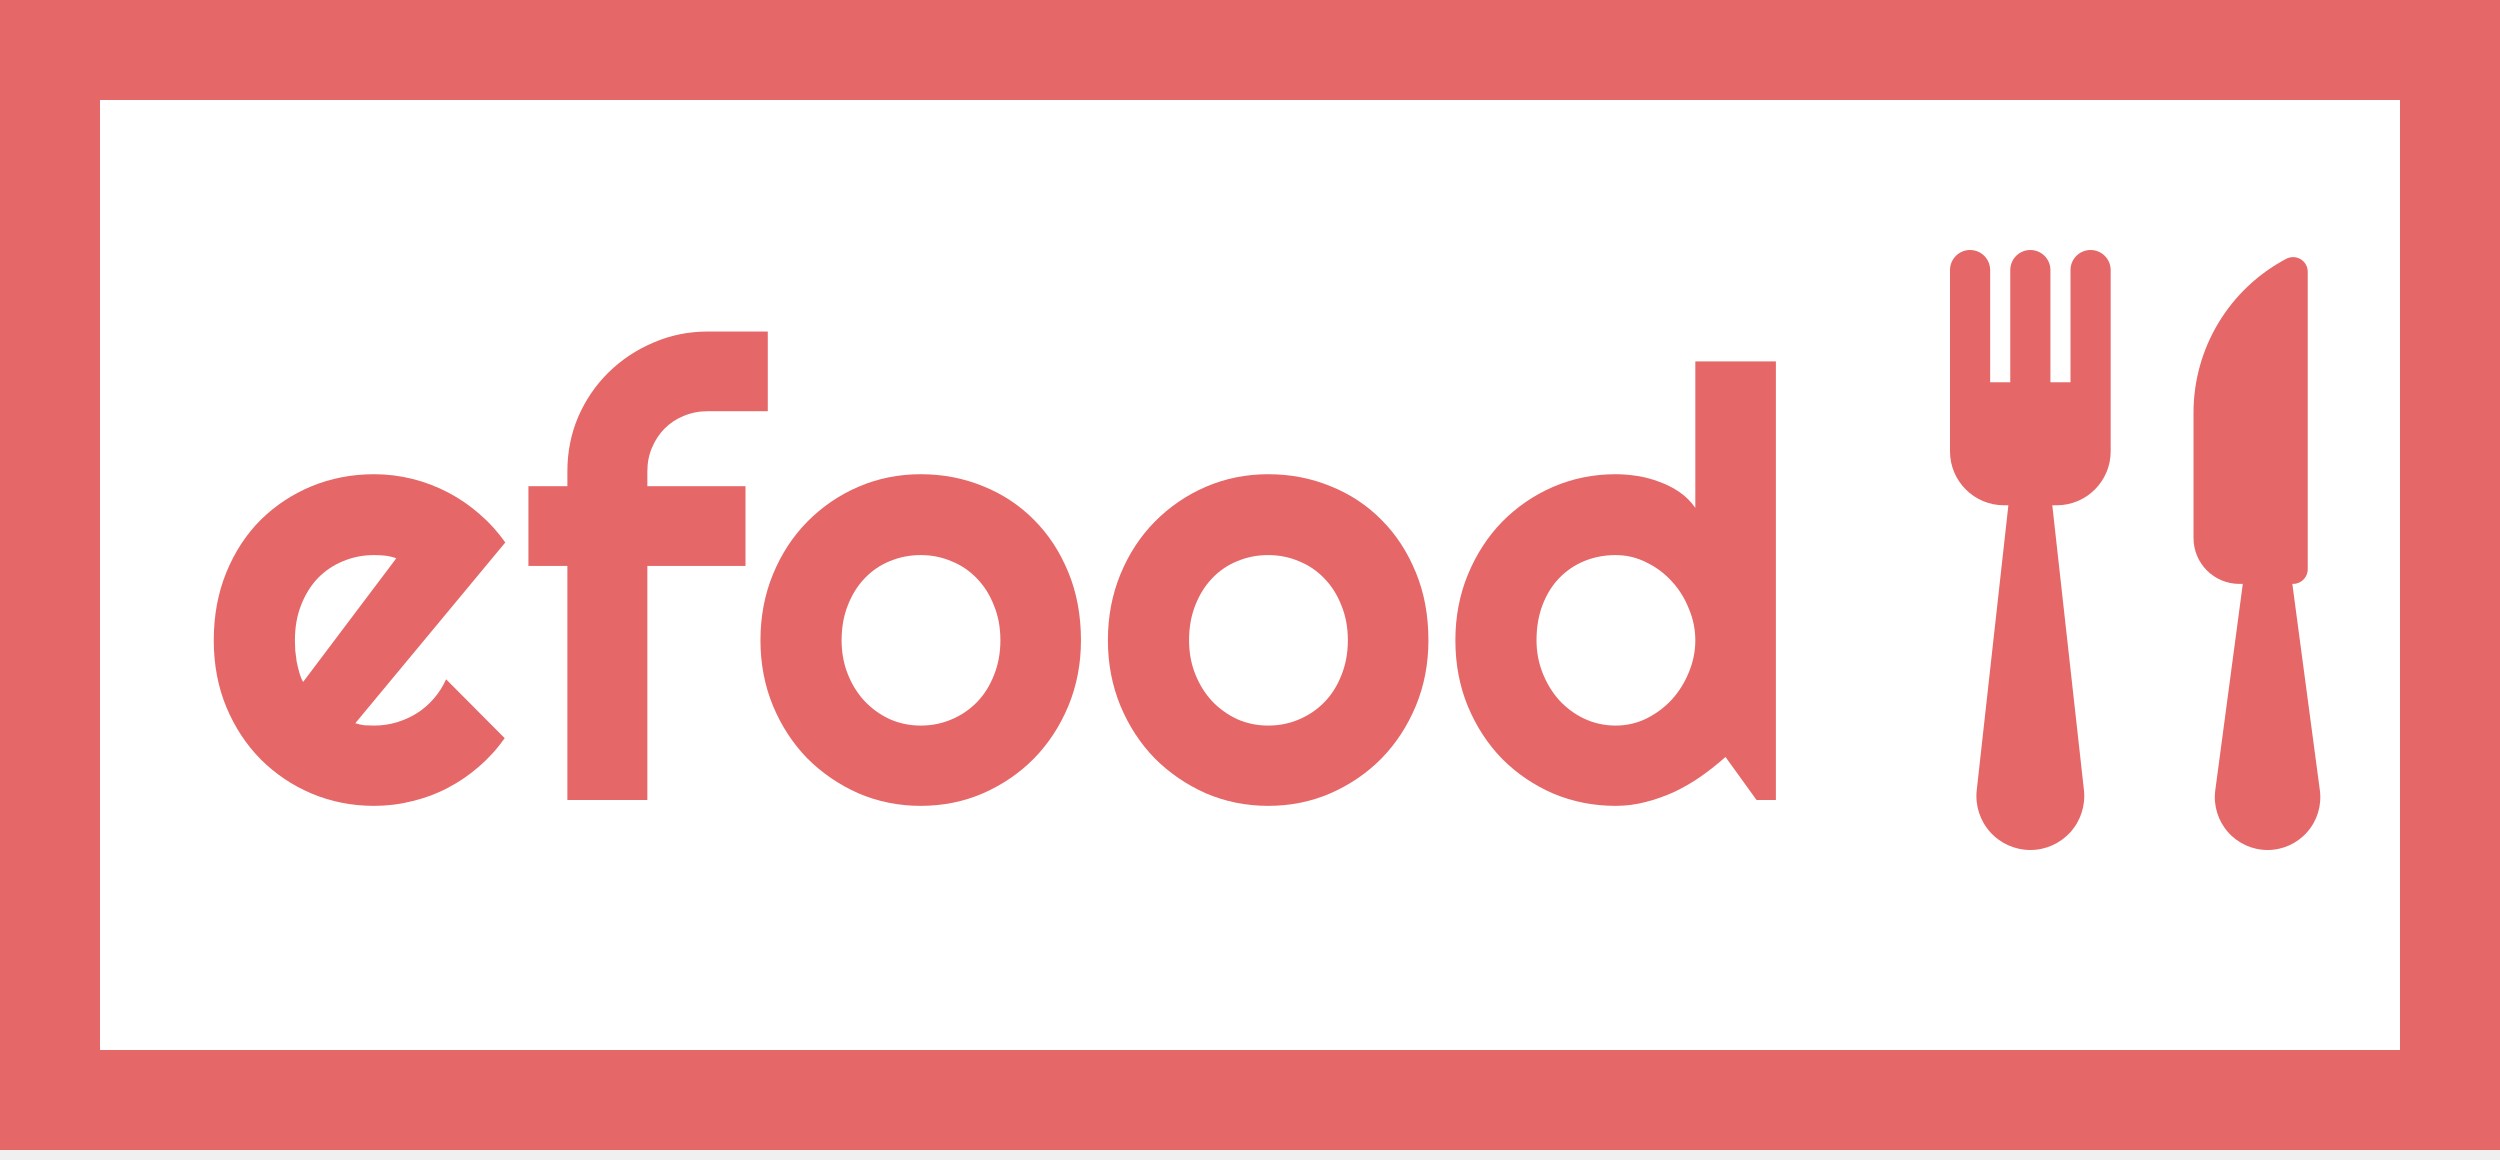
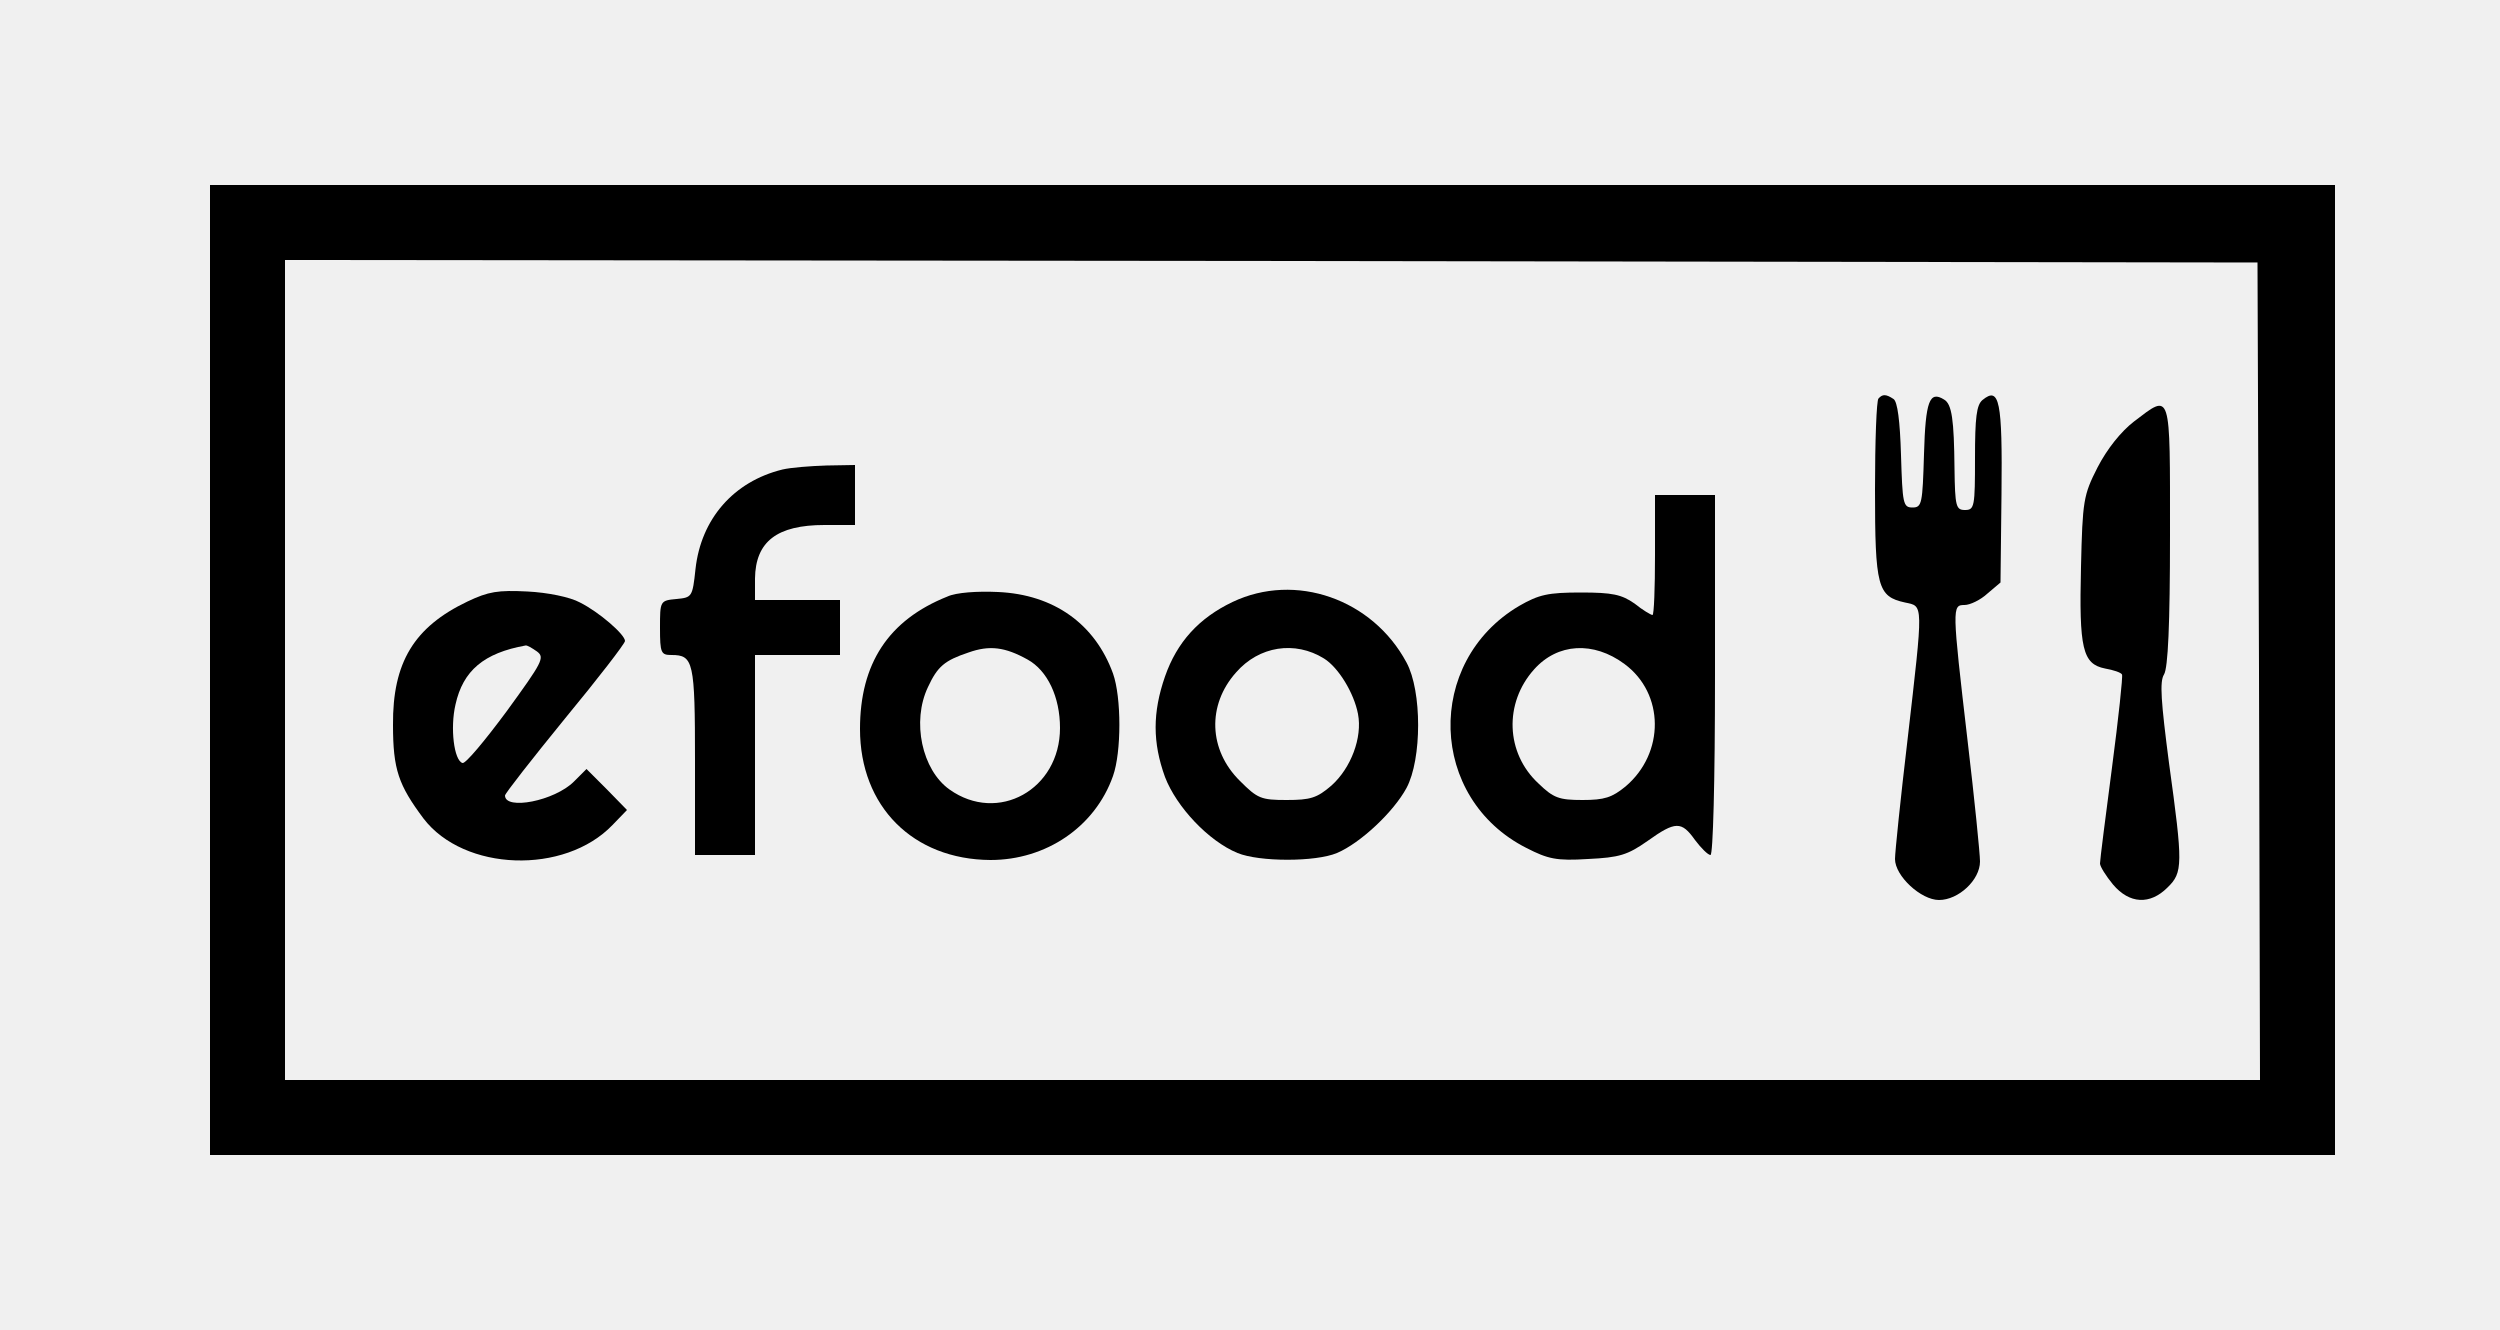
- <svg xmlns="http://www.w3.org/2000/svg" width="125" height="58" viewBox="0 0 125 58" fill="none">
-   <path d="M0 0H125V57.5H0V0Z" fill="white" />
-   <path fill-rule="evenodd" clip-rule="evenodd" d="M120 5H5V52.5H120V5ZM0 0V57.5H125V0H0Z" fill="#E66767" />
-   <path d="M17.764 36.162C17.92 36.211 18.076 36.245 18.232 36.265C18.389 36.274 18.545 36.279 18.701 36.279C19.092 36.279 19.468 36.226 19.829 36.118C20.19 36.011 20.527 35.859 20.84 35.664C21.162 35.459 21.445 35.215 21.689 34.932C21.943 34.639 22.148 34.316 22.305 33.965L25.234 36.909C24.863 37.437 24.434 37.91 23.945 38.33C23.467 38.75 22.944 39.106 22.378 39.399C21.821 39.692 21.23 39.912 20.605 40.059C19.99 40.215 19.355 40.293 18.701 40.293C17.598 40.293 16.558 40.088 15.581 39.678C14.614 39.268 13.765 38.696 13.032 37.964C12.31 37.231 11.738 36.362 11.318 35.356C10.898 34.341 10.688 33.227 10.688 32.017C10.688 30.776 10.898 29.644 11.318 28.618C11.738 27.593 12.31 26.719 13.032 25.996C13.765 25.273 14.614 24.712 15.581 24.311C16.558 23.911 17.598 23.711 18.701 23.711C19.355 23.711 19.995 23.789 20.62 23.945C21.245 24.102 21.836 24.326 22.393 24.619C22.959 24.912 23.486 25.273 23.975 25.703C24.463 26.123 24.893 26.597 25.264 27.124L17.764 36.162ZM19.814 27.915C19.629 27.847 19.443 27.803 19.258 27.783C19.082 27.764 18.896 27.754 18.701 27.754C18.154 27.754 17.637 27.856 17.148 28.061C16.67 28.257 16.25 28.54 15.889 28.911C15.537 29.282 15.259 29.731 15.054 30.259C14.849 30.776 14.746 31.362 14.746 32.017C14.746 32.163 14.751 32.329 14.761 32.515C14.78 32.7 14.805 32.891 14.834 33.086C14.873 33.272 14.917 33.452 14.966 33.628C15.015 33.804 15.078 33.96 15.156 34.097L19.814 27.915Z" fill="#E66767" />
-   <path d="M32.368 40H28.369V28.296H26.421V24.311H28.369V23.564C28.369 22.598 28.55 21.689 28.911 20.84C29.282 19.99 29.785 19.253 30.42 18.628C31.064 17.993 31.811 17.495 32.661 17.134C33.511 16.763 34.419 16.577 35.386 16.577H38.389V20.561H35.386C34.956 20.561 34.556 20.64 34.185 20.796C33.823 20.942 33.506 21.152 33.232 21.426C32.969 21.689 32.759 22.007 32.602 22.378C32.446 22.739 32.368 23.135 32.368 23.564V24.311H37.275V28.296H32.368V40Z" fill="#E66767" />
-   <path d="M54.048 32.017C54.048 33.188 53.838 34.282 53.418 35.298C52.998 36.304 52.427 37.178 51.704 37.92C50.981 38.652 50.132 39.233 49.155 39.663C48.188 40.083 47.148 40.293 46.035 40.293C44.932 40.293 43.892 40.083 42.915 39.663C41.948 39.233 41.099 38.652 40.366 37.92C39.644 37.178 39.072 36.304 38.652 35.298C38.232 34.282 38.023 33.188 38.023 32.017C38.023 30.825 38.232 29.722 38.652 28.706C39.072 27.69 39.644 26.816 40.366 26.084C41.099 25.342 41.948 24.761 42.915 24.341C43.892 23.921 44.932 23.711 46.035 23.711C47.148 23.711 48.188 23.911 49.155 24.311C50.132 24.702 50.981 25.264 51.704 25.996C52.427 26.719 52.998 27.593 53.418 28.618C53.838 29.634 54.048 30.767 54.048 32.017ZM50.02 32.017C50.02 31.372 49.912 30.791 49.697 30.273C49.492 29.746 49.209 29.297 48.848 28.926C48.486 28.545 48.062 28.257 47.573 28.061C47.095 27.856 46.582 27.754 46.035 27.754C45.488 27.754 44.971 27.856 44.482 28.061C44.004 28.257 43.584 28.545 43.223 28.926C42.871 29.297 42.593 29.746 42.388 30.273C42.183 30.791 42.08 31.372 42.08 32.017C42.08 32.622 42.183 33.184 42.388 33.701C42.593 34.219 42.871 34.668 43.223 35.049C43.584 35.43 44.004 35.732 44.482 35.957C44.971 36.172 45.488 36.279 46.035 36.279C46.582 36.279 47.095 36.177 47.573 35.972C48.062 35.767 48.486 35.478 48.848 35.107C49.209 34.736 49.492 34.287 49.697 33.76C49.912 33.232 50.02 32.651 50.02 32.017Z" fill="#E66767" />
-   <path d="M71.421 32.017C71.421 33.188 71.211 34.282 70.791 35.298C70.371 36.304 69.8 37.178 69.077 37.92C68.355 38.652 67.505 39.233 66.528 39.663C65.561 40.083 64.522 40.293 63.408 40.293C62.305 40.293 61.265 40.083 60.288 39.663C59.321 39.233 58.472 38.652 57.739 37.92C57.017 37.178 56.445 36.304 56.025 35.298C55.605 34.282 55.395 33.188 55.395 32.017C55.395 30.825 55.605 29.722 56.025 28.706C56.445 27.69 57.017 26.816 57.739 26.084C58.472 25.342 59.321 24.761 60.288 24.341C61.265 23.921 62.305 23.711 63.408 23.711C64.522 23.711 65.561 23.911 66.528 24.311C67.505 24.702 68.355 25.264 69.077 25.996C69.8 26.719 70.371 27.593 70.791 28.618C71.211 29.634 71.421 30.767 71.421 32.017ZM67.393 32.017C67.393 31.372 67.285 30.791 67.07 30.273C66.865 29.746 66.582 29.297 66.221 28.926C65.859 28.545 65.435 28.257 64.946 28.061C64.468 27.856 63.955 27.754 63.408 27.754C62.861 27.754 62.344 27.856 61.855 28.061C61.377 28.257 60.957 28.545 60.596 28.926C60.244 29.297 59.966 29.746 59.761 30.273C59.556 30.791 59.453 31.372 59.453 32.017C59.453 32.622 59.556 33.184 59.761 33.701C59.966 34.219 60.244 34.668 60.596 35.049C60.957 35.43 61.377 35.732 61.855 35.957C62.344 36.172 62.861 36.279 63.408 36.279C63.955 36.279 64.468 36.177 64.946 35.972C65.435 35.767 65.859 35.478 66.221 35.107C66.582 34.736 66.865 34.287 67.07 33.76C67.285 33.232 67.393 32.651 67.393 32.017Z" fill="#E66767" />
-   <path d="M88.794 40H87.827L86.274 37.847C85.894 38.188 85.488 38.511 85.059 38.813C84.639 39.106 84.194 39.365 83.726 39.59C83.257 39.805 82.773 39.976 82.275 40.102C81.787 40.23 81.289 40.293 80.781 40.293C79.678 40.293 78.638 40.088 77.661 39.678C76.694 39.258 75.845 38.682 75.112 37.949C74.39 37.207 73.818 36.333 73.398 35.327C72.978 34.312 72.769 33.208 72.769 32.017C72.769 30.835 72.978 29.736 73.398 28.721C73.818 27.705 74.39 26.826 75.112 26.084C75.845 25.342 76.694 24.761 77.661 24.341C78.638 23.921 79.678 23.711 80.781 23.711C81.133 23.711 81.494 23.74 81.865 23.799C82.246 23.857 82.612 23.955 82.964 24.092C83.325 24.219 83.662 24.39 83.975 24.605C84.287 24.819 84.551 25.083 84.766 25.395V18.071H88.794V40ZM84.766 32.017C84.766 31.47 84.658 30.942 84.443 30.435C84.238 29.917 83.955 29.463 83.594 29.072C83.232 28.672 82.808 28.355 82.319 28.12C81.841 27.876 81.328 27.754 80.781 27.754C80.234 27.754 79.717 27.852 79.228 28.047C78.75 28.242 78.33 28.525 77.969 28.896C77.617 29.258 77.339 29.702 77.134 30.23C76.929 30.757 76.826 31.352 76.826 32.017C76.826 32.593 76.929 33.14 77.134 33.657C77.339 34.175 77.617 34.629 77.969 35.02C78.33 35.41 78.75 35.718 79.228 35.942C79.717 36.167 80.234 36.279 80.781 36.279C81.328 36.279 81.841 36.162 82.319 35.928C82.808 35.684 83.232 35.366 83.594 34.976C83.955 34.575 84.238 34.121 84.443 33.613C84.658 33.096 84.766 32.563 84.766 32.017Z" fill="#E66767" />
-   <path d="M115.993 39.514L114.617 29.195H114.655C115.059 29.195 115.387 28.867 115.387 28.463V13.588C115.387 13.331 115.253 13.093 115.033 12.961C114.813 12.829 114.541 12.821 114.314 12.94C111.461 14.445 109.676 17.405 109.676 20.632V26.904C109.676 28.169 110.701 29.195 111.967 29.195H112.14L110.764 39.514C110.664 40.267 110.894 41.028 111.394 41.6C111.895 42.172 112.619 42.5 113.379 42.5C114.139 42.5 114.862 42.172 115.363 41.6C115.864 41.028 116.093 40.267 115.993 39.514Z" fill="#E66767" />
-   <path d="M104.529 12.5C103.974 12.5 103.525 12.949 103.525 13.504V19.113H102.521V13.504C102.521 12.949 102.072 12.5 101.517 12.5C100.962 12.5 100.513 12.949 100.513 13.504V19.113H99.508V13.504C99.508 12.949 99.059 12.5 98.504 12.5C97.949 12.5 97.5 12.949 97.5 13.504V22.567C97.5 24.057 98.707 25.264 100.197 25.264H100.419L98.837 39.506C98.752 40.268 98.996 41.03 99.507 41.602C100.019 42.173 100.75 42.5 101.517 42.5C102.284 42.5 103.014 42.173 103.526 41.602C104.037 41.03 104.281 40.268 104.197 39.506L102.614 25.264H102.837C104.326 25.264 105.534 24.057 105.534 22.567V13.504C105.533 12.949 105.084 12.5 104.529 12.5Z" fill="#E66767" />
+ <svg xmlns="http://www.w3.org/2000/svg" version="1.0" width="500pt" height="266pt" viewBox="0 0 500 266" preserveAspectRatio="xMidYMid meet">
+   <g transform="translate(0,266) scale(0.1,-0.1)" fill="#000000" stroke="none">
+     <path d="M420 1320 l0 -970 2125 0 2125 0 0 970 0 970 -2125 0 -2125 0 0 -970z m4098 -2 l2 -818 -1975 0 -1975 0 0 820 0 820 1973 -2 1972 -3 3 -817z" />
+     <path d="M3757 1863 c-4 -3 -7 -86 -7 -182 0 -195 5 -214 60 -226 37 -8 37 3 5 -275 -14 -118 -25 -225 -25 -238 0 -34 52 -82 88 -82 39 0 82 40 82 77 0 15 -11 125 -25 243 -31 266 -31 270 -6 270 11 0 32 10 46 23 l26 22 2 177 c2 186 -4 216 -38 188 -12 -10 -15 -35 -15 -116 0 -97 -1 -104 -20 -104 -18 0 -20 7 -21 83 -1 97 -5 129 -21 138 -29 18 -37 -3 -40 -109 -3 -99 -4 -107 -23 -107 -19 0 -20 8 -23 105 -2 68 -7 107 -15 112 -15 10 -22 10 -30 1z" />
+     <path d="M4268 1817 c-26 -20 -54 -55 -73 -92 -28 -55 -30 -66 -33 -199 -4 -163 3 -194 48 -203 17 -3 32 -8 34 -12 2 -3 -7 -87 -20 -186 -13 -99 -24 -185 -24 -192 0 -6 12 -25 26 -42 33 -39 74 -41 109 -6 31 30 31 46 3 249 -16 123 -19 163 -10 177 8 13 12 99 12 279 0 292 3 284 -72 227z" />
+     <path d="M1565 1721 c-98 -24 -163 -99 -174 -199 -6 -56 -7 -57 -38 -60 -33 -3 -33 -4 -33 -58 0 -50 2 -54 23 -54 44 0 47 -13 47 -212 l0 -188 60 0 60 0 0 200 0 200 85 0 85 0 0 55 0 55 -85 0 -85 0 0 43 c1 74 44 107 139 107 l61 0 0 60 0 60 -57 -1 c-32 -1 -71 -4 -88 -8z" />
+     <path d="M3310 1550 c0 -66 -2 -120 -5 -120 -3 0 -20 10 -36 23 -26 18 -44 22 -107 22 -66 0 -84 -4 -124 -27 -189 -112 -181 -385 15 -484 43 -22 60 -26 123 -22 63 3 79 8 119 36 56 40 68 40 95 2 12 -16 26 -30 31 -30 5 0 9 144 9 360 l0 360 -60 0 -60 0 0 -120z m-61 -218 c80 -59 81 -178 2 -245 -27 -22 -42 -27 -86 -27 -47 0 -58 4 -88 33 -66 61 -69 161 -9 228 47 53 119 57 181 11z" />
+     <path d="M935 1457 c-107 -51 -150 -122 -149 -247 0 -89 11 -120 61 -187 81 -106 282 -113 378 -13 l29 30 -40 41 -41 41 -25 -25 c-39 -39 -138 -58 -138 -28 0 4 54 73 120 154 66 80 120 150 120 155 0 13 -52 58 -90 77 -20 11 -65 20 -105 22 -59 3 -78 0 -120 -20z m139 -100 c16 -12 11 -21 -61 -120 -43 -58 -82 -105 -88 -103 -17 5 -25 70 -14 117 15 68 57 103 140 118 3 1 13 -5 23 -12z" />
+     <path d="M1895 1467 c-118 -47 -175 -134 -175 -265 0 -155 106 -261 261 -262 111 0 209 66 245 168 17 48 17 157 0 205 -36 99 -118 158 -230 163 -41 2 -84 -1 -101 -9z m160 -126 c40 -22 65 -75 65 -137 0 -123 -124 -192 -221 -123 -55 39 -76 136 -43 205 19 41 33 53 81 69 42 15 73 11 118 -14z" />
+     <path d="M2465 1456 c-67 -32 -111 -80 -135 -149 -25 -72 -25 -132 0 -201 23 -60 87 -128 145 -152 44 -18 156 -18 199 0 47 20 113 82 139 130 31 58 31 194 0 251 -68 127 -222 181 -348 121z m183 -113 c29 -18 60 -69 68 -111 9 -47 -14 -108 -53 -143 -29 -25 -42 -29 -90 -29 -51 0 -58 3 -93 38 -63 62 -66 152 -8 217 46 53 118 64 176 28z" />
+   </g>
</svg>
